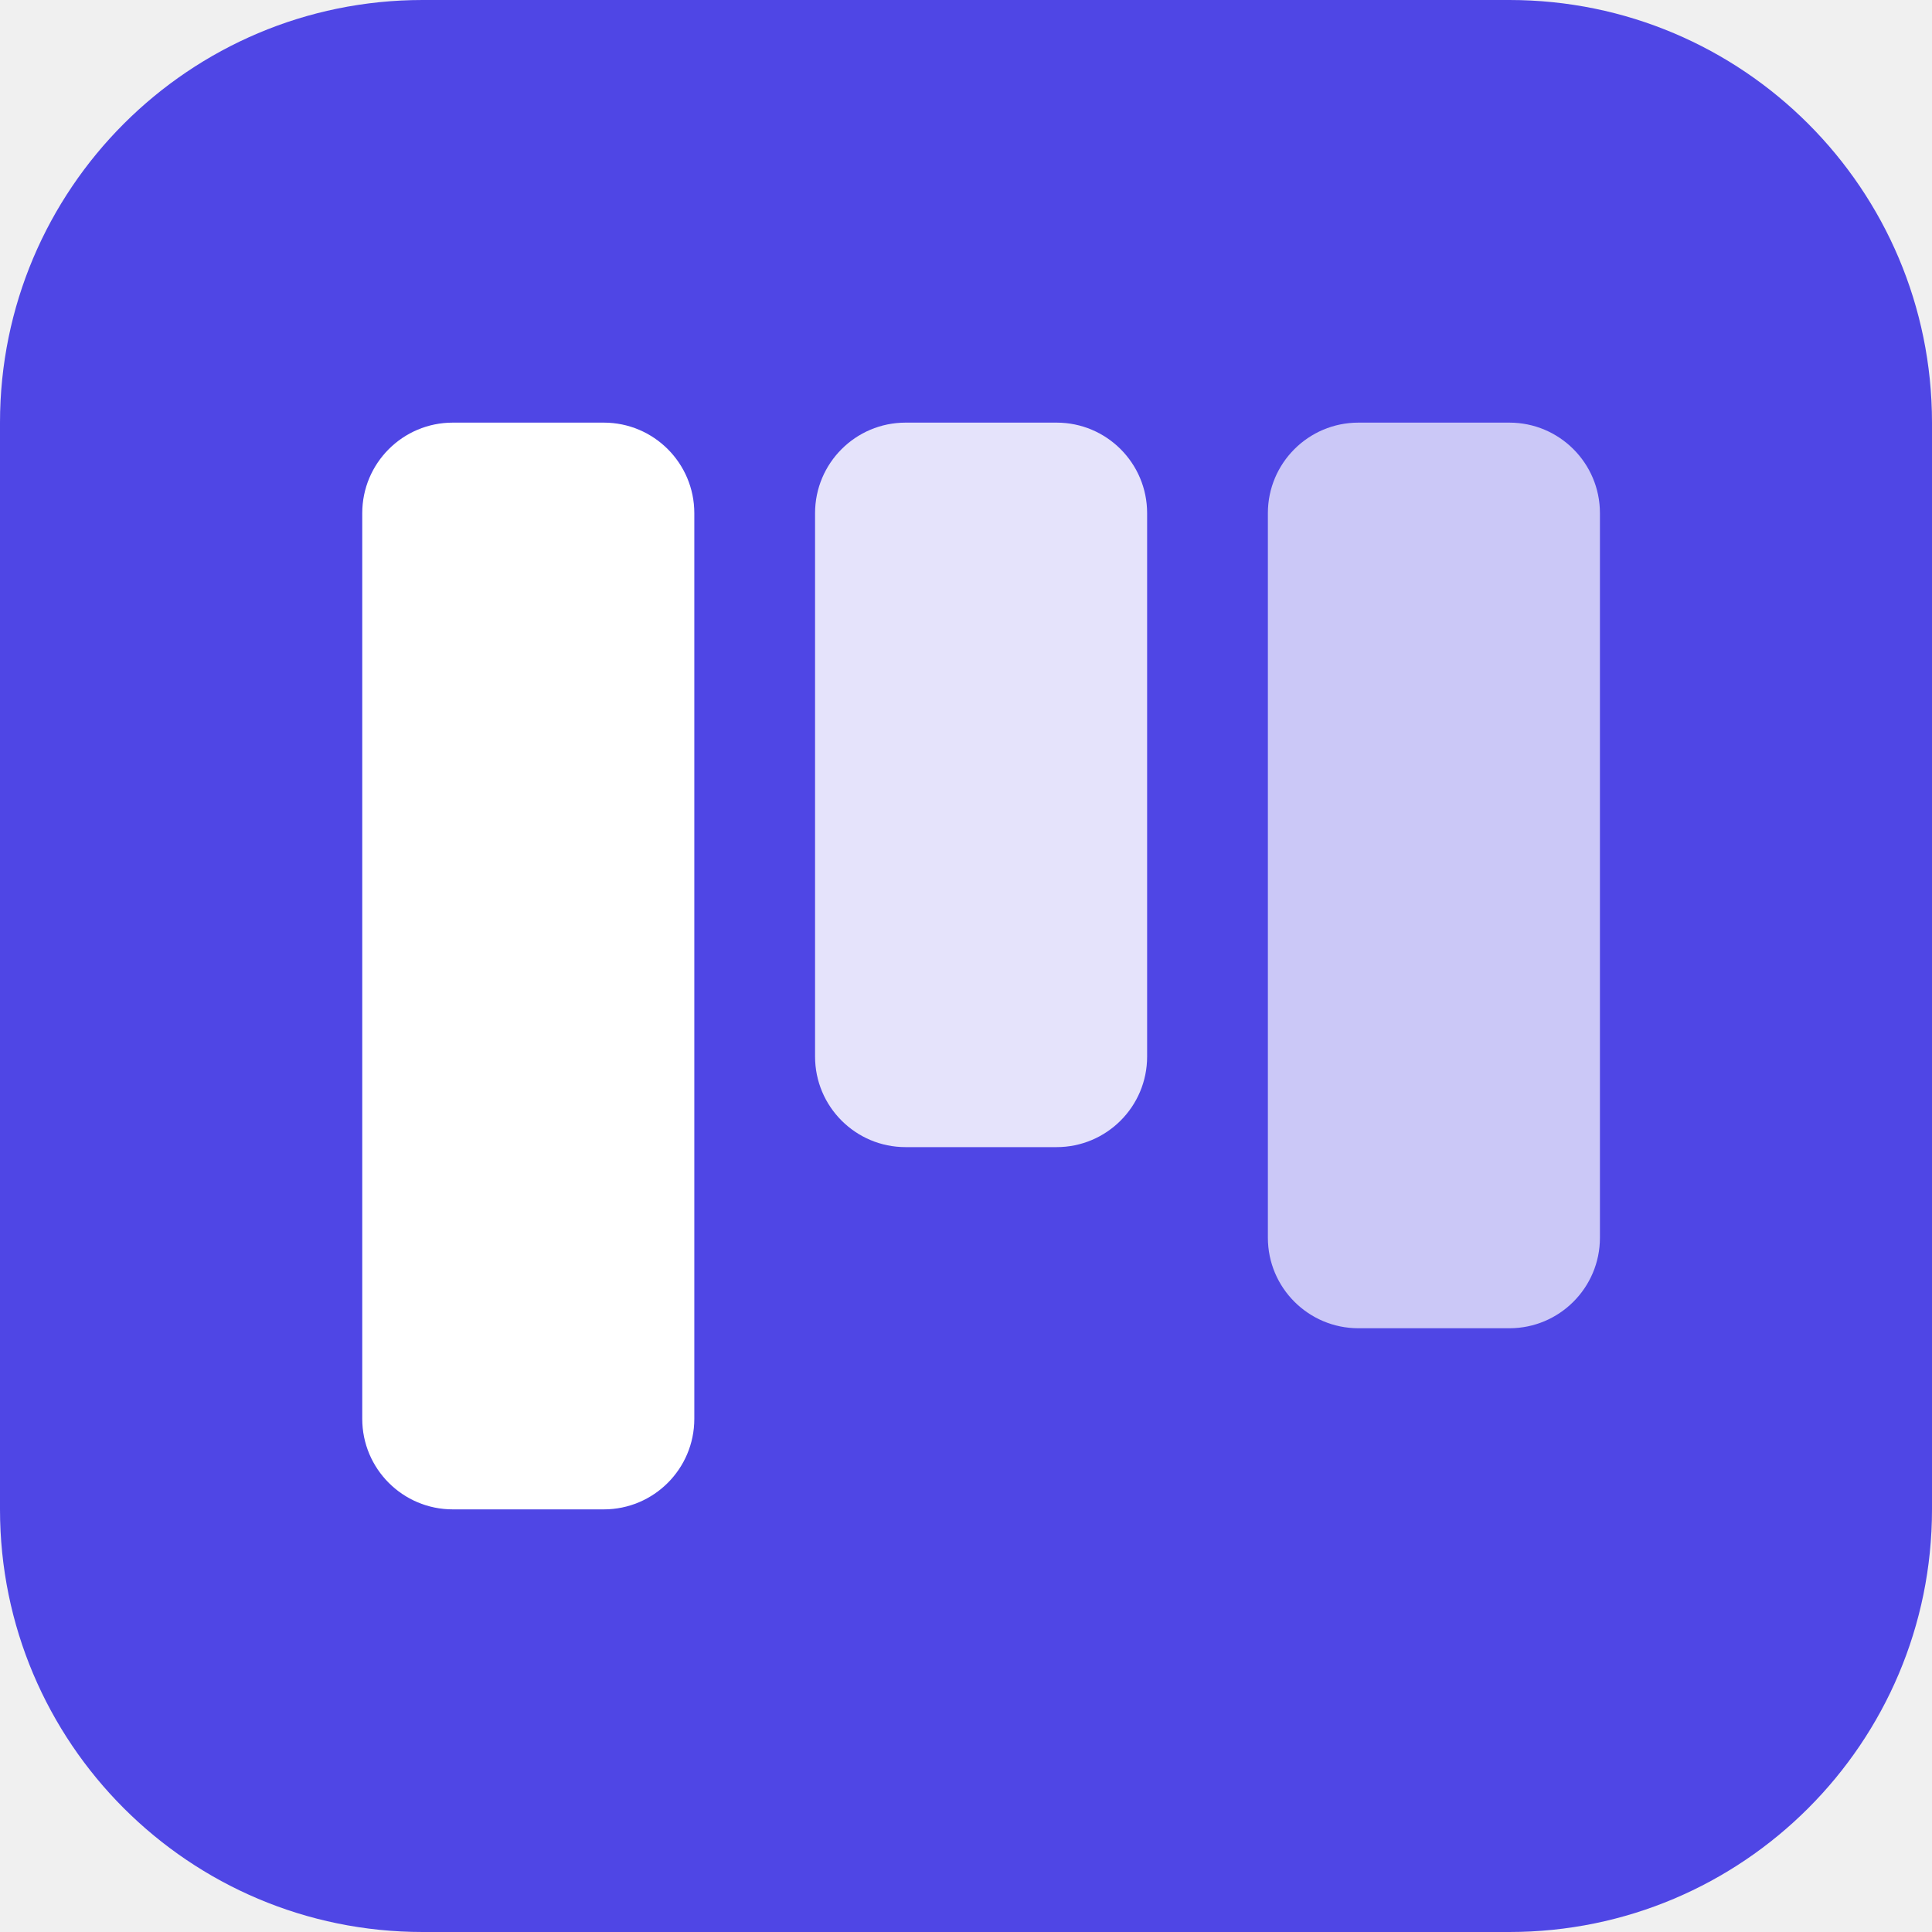
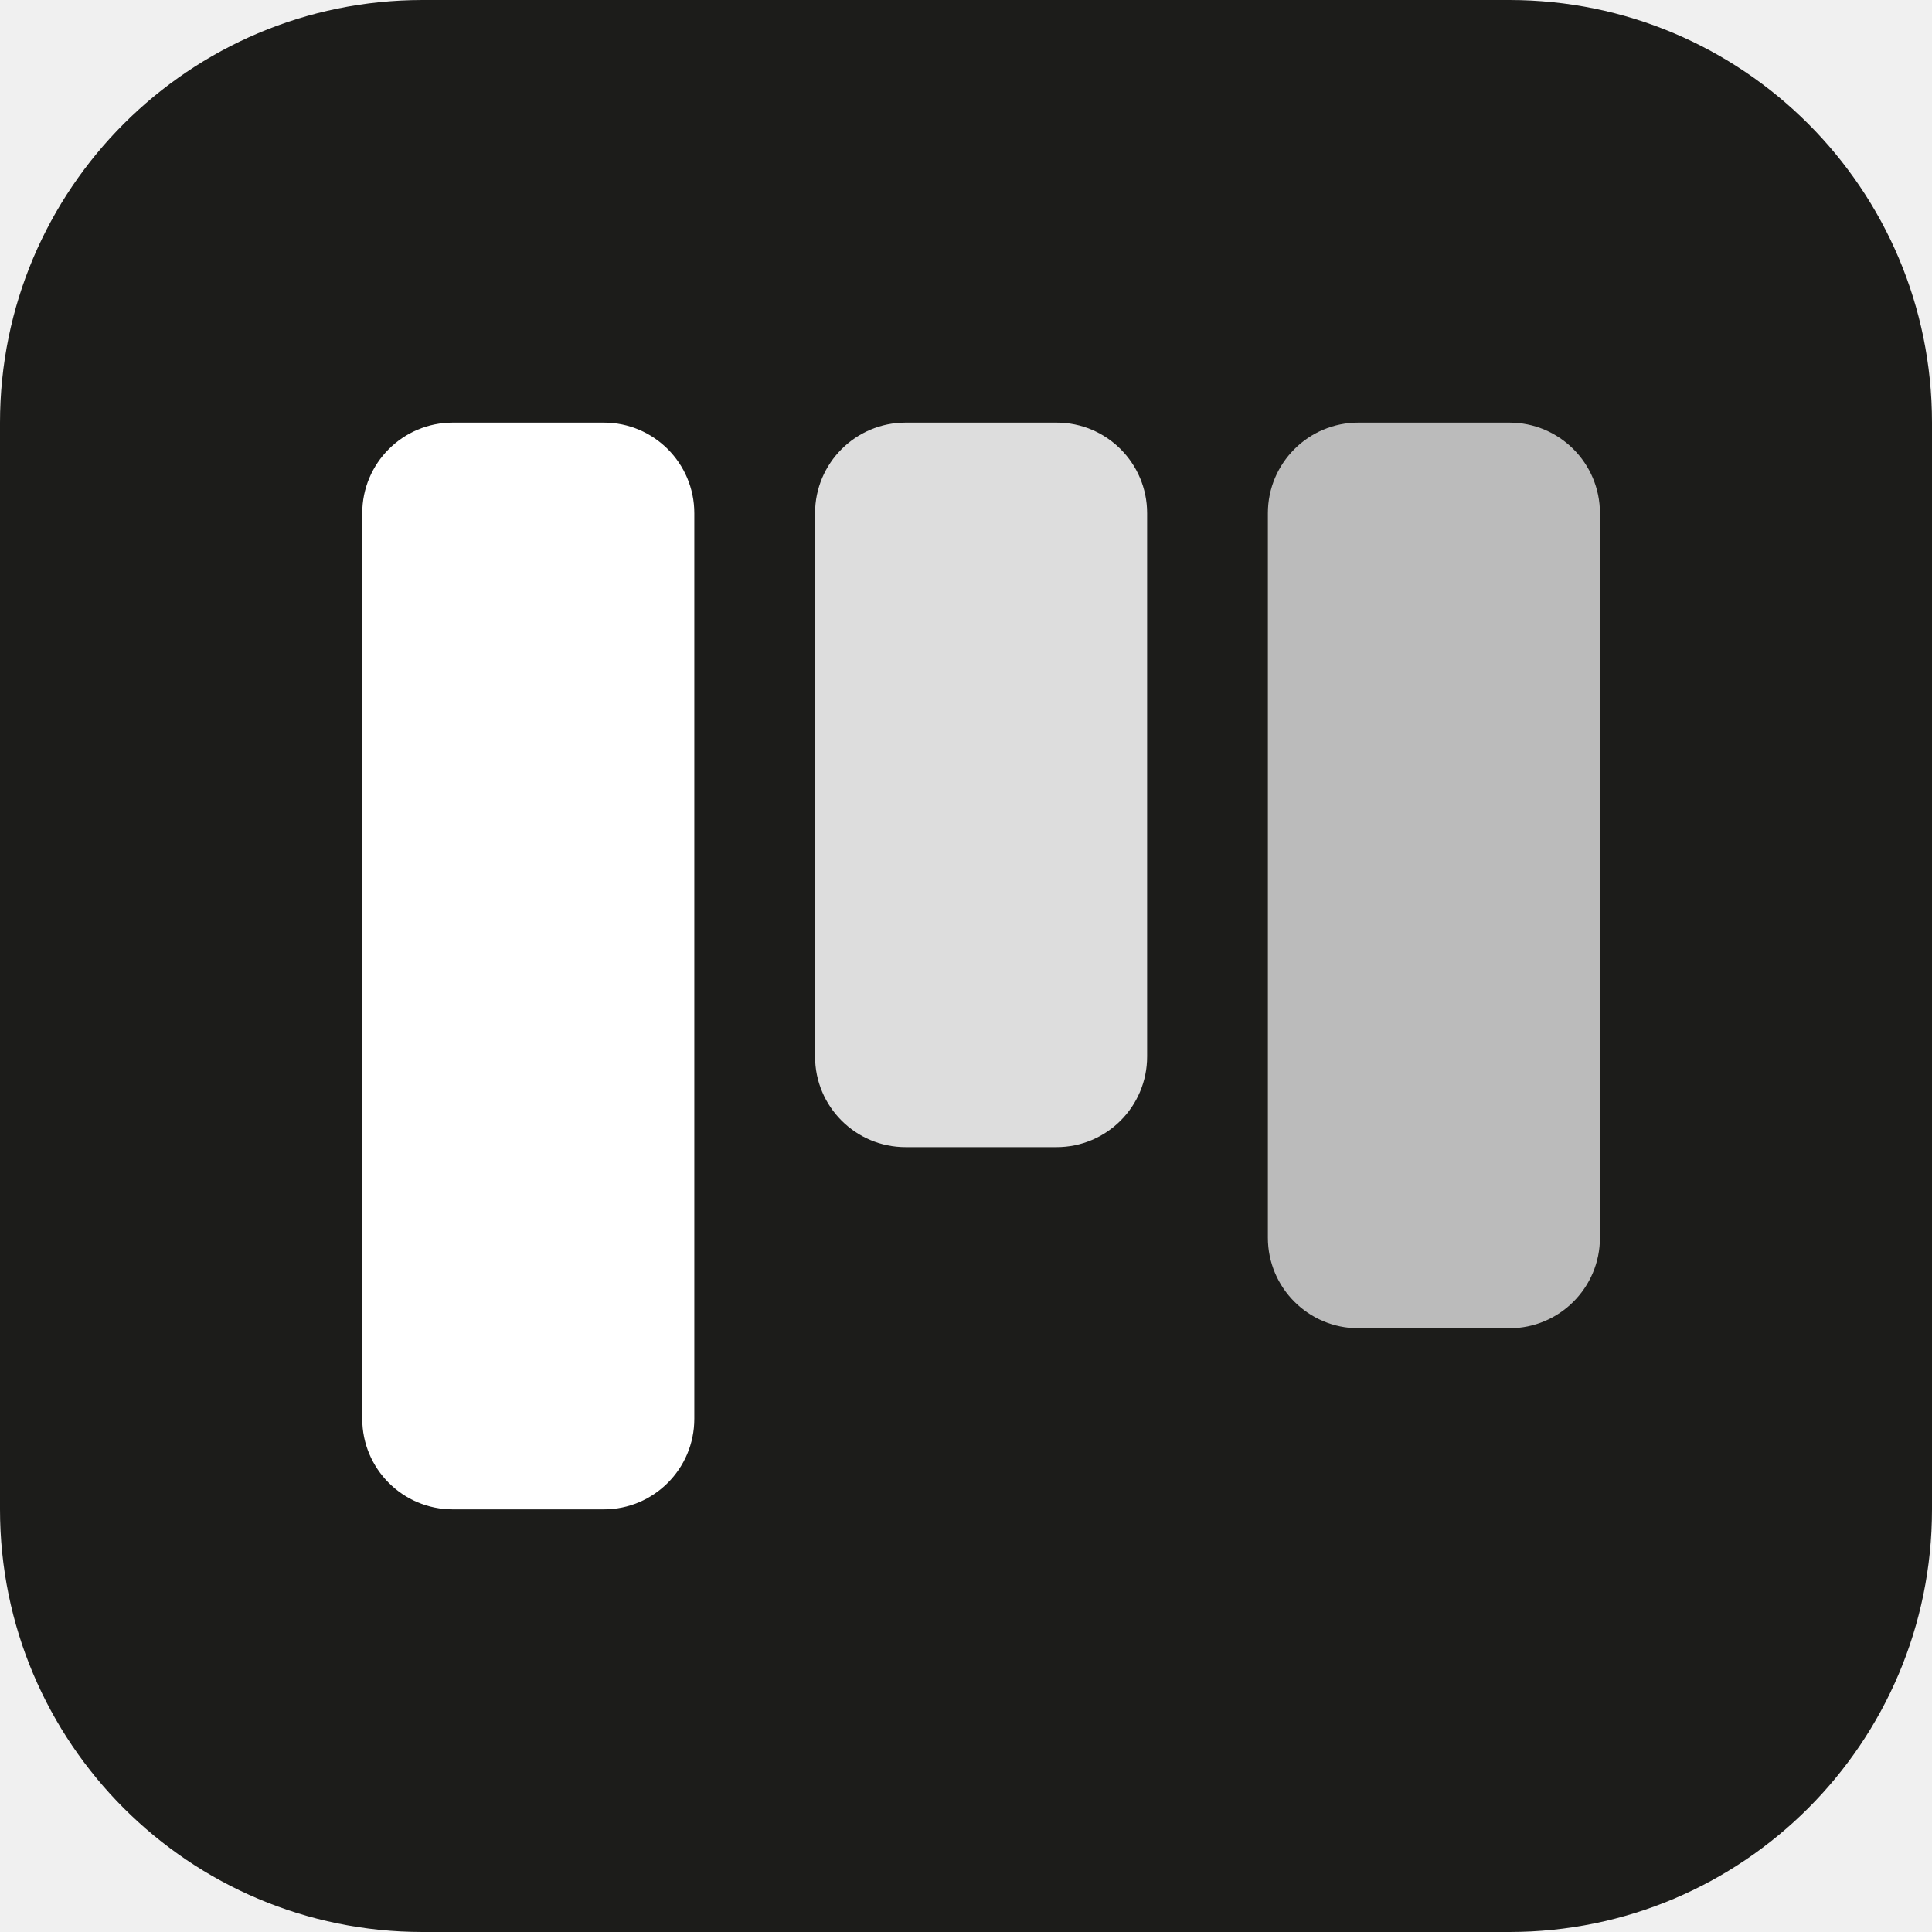
<svg xmlns="http://www.w3.org/2000/svg" viewBox="0 0 64 64">
-   <rect width="64" height="64" rx="14" fill="#4f46e5" />
+   <rect width="64" height="64" rx="14" fill="#1c1c1a" />
  <rect x="12" y="14" width="11" height="36" rx="3" fill="#fff" />
  <rect x="27" y="14" width="11" height="24" rx="3" fill="#fff" opacity=".85" />
  <rect x="42" y="14" width="11" height="30" rx="3" fill="#fff" opacity=".7" />
</svg>
